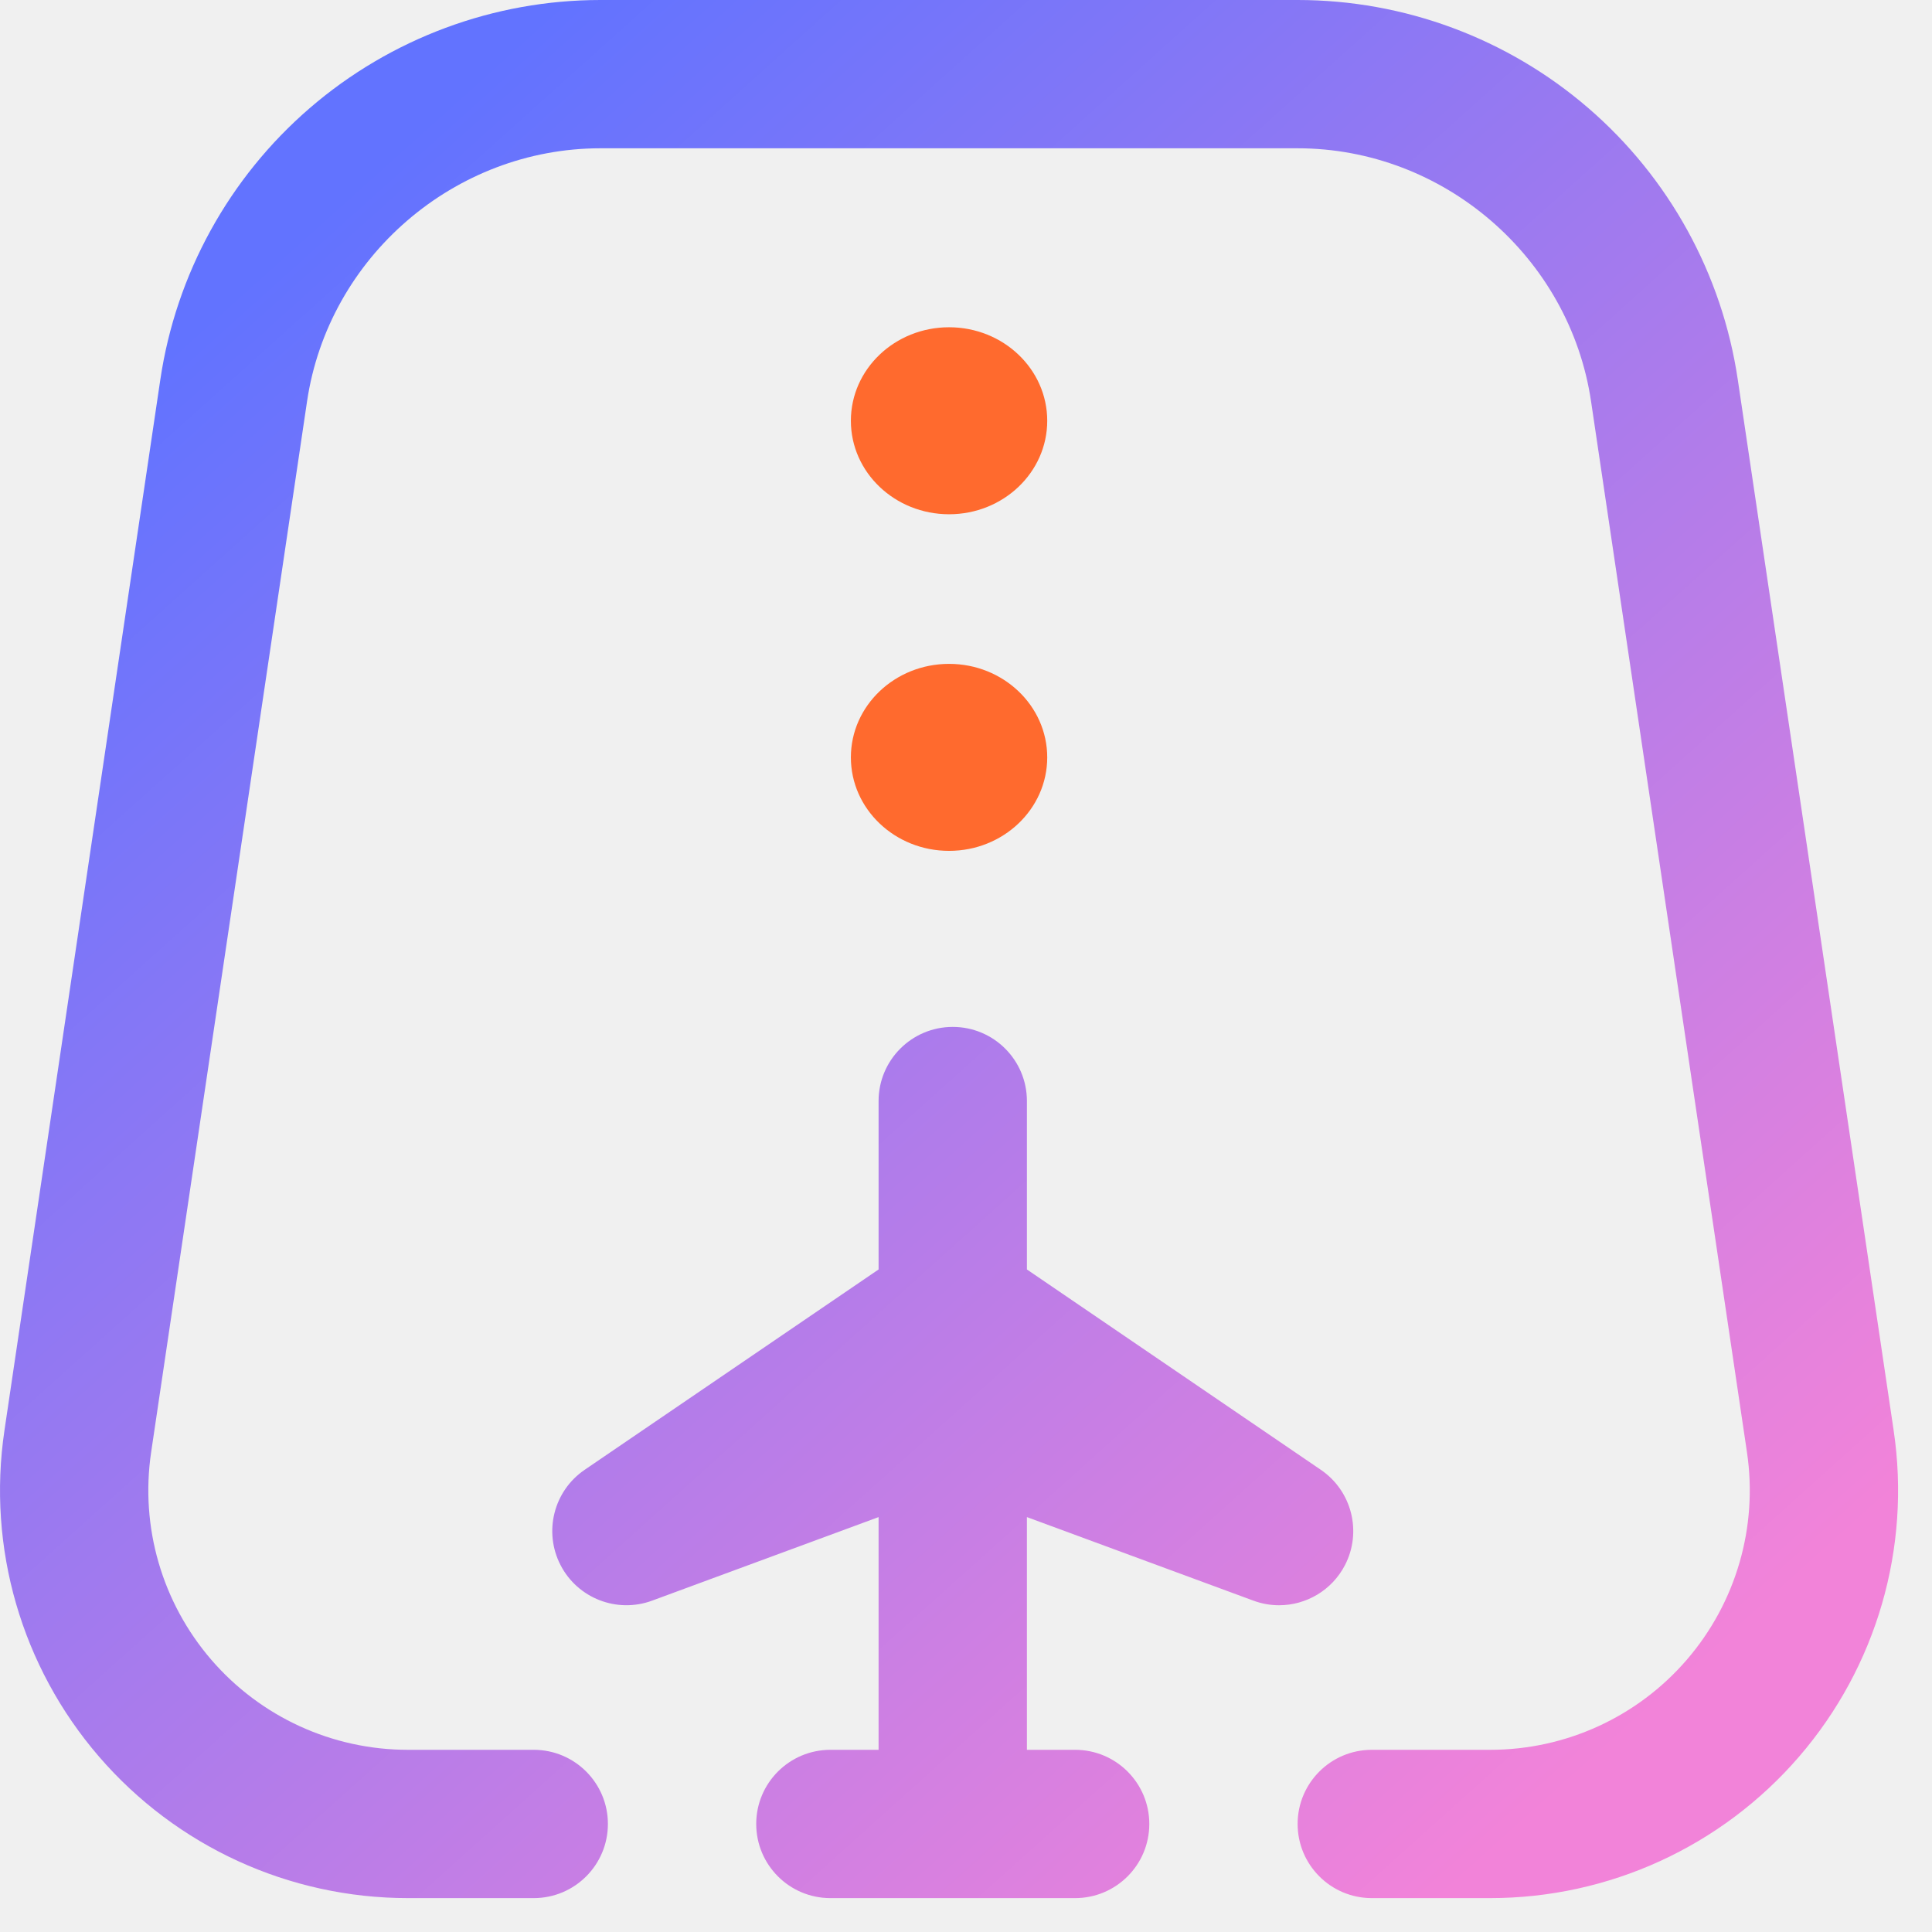
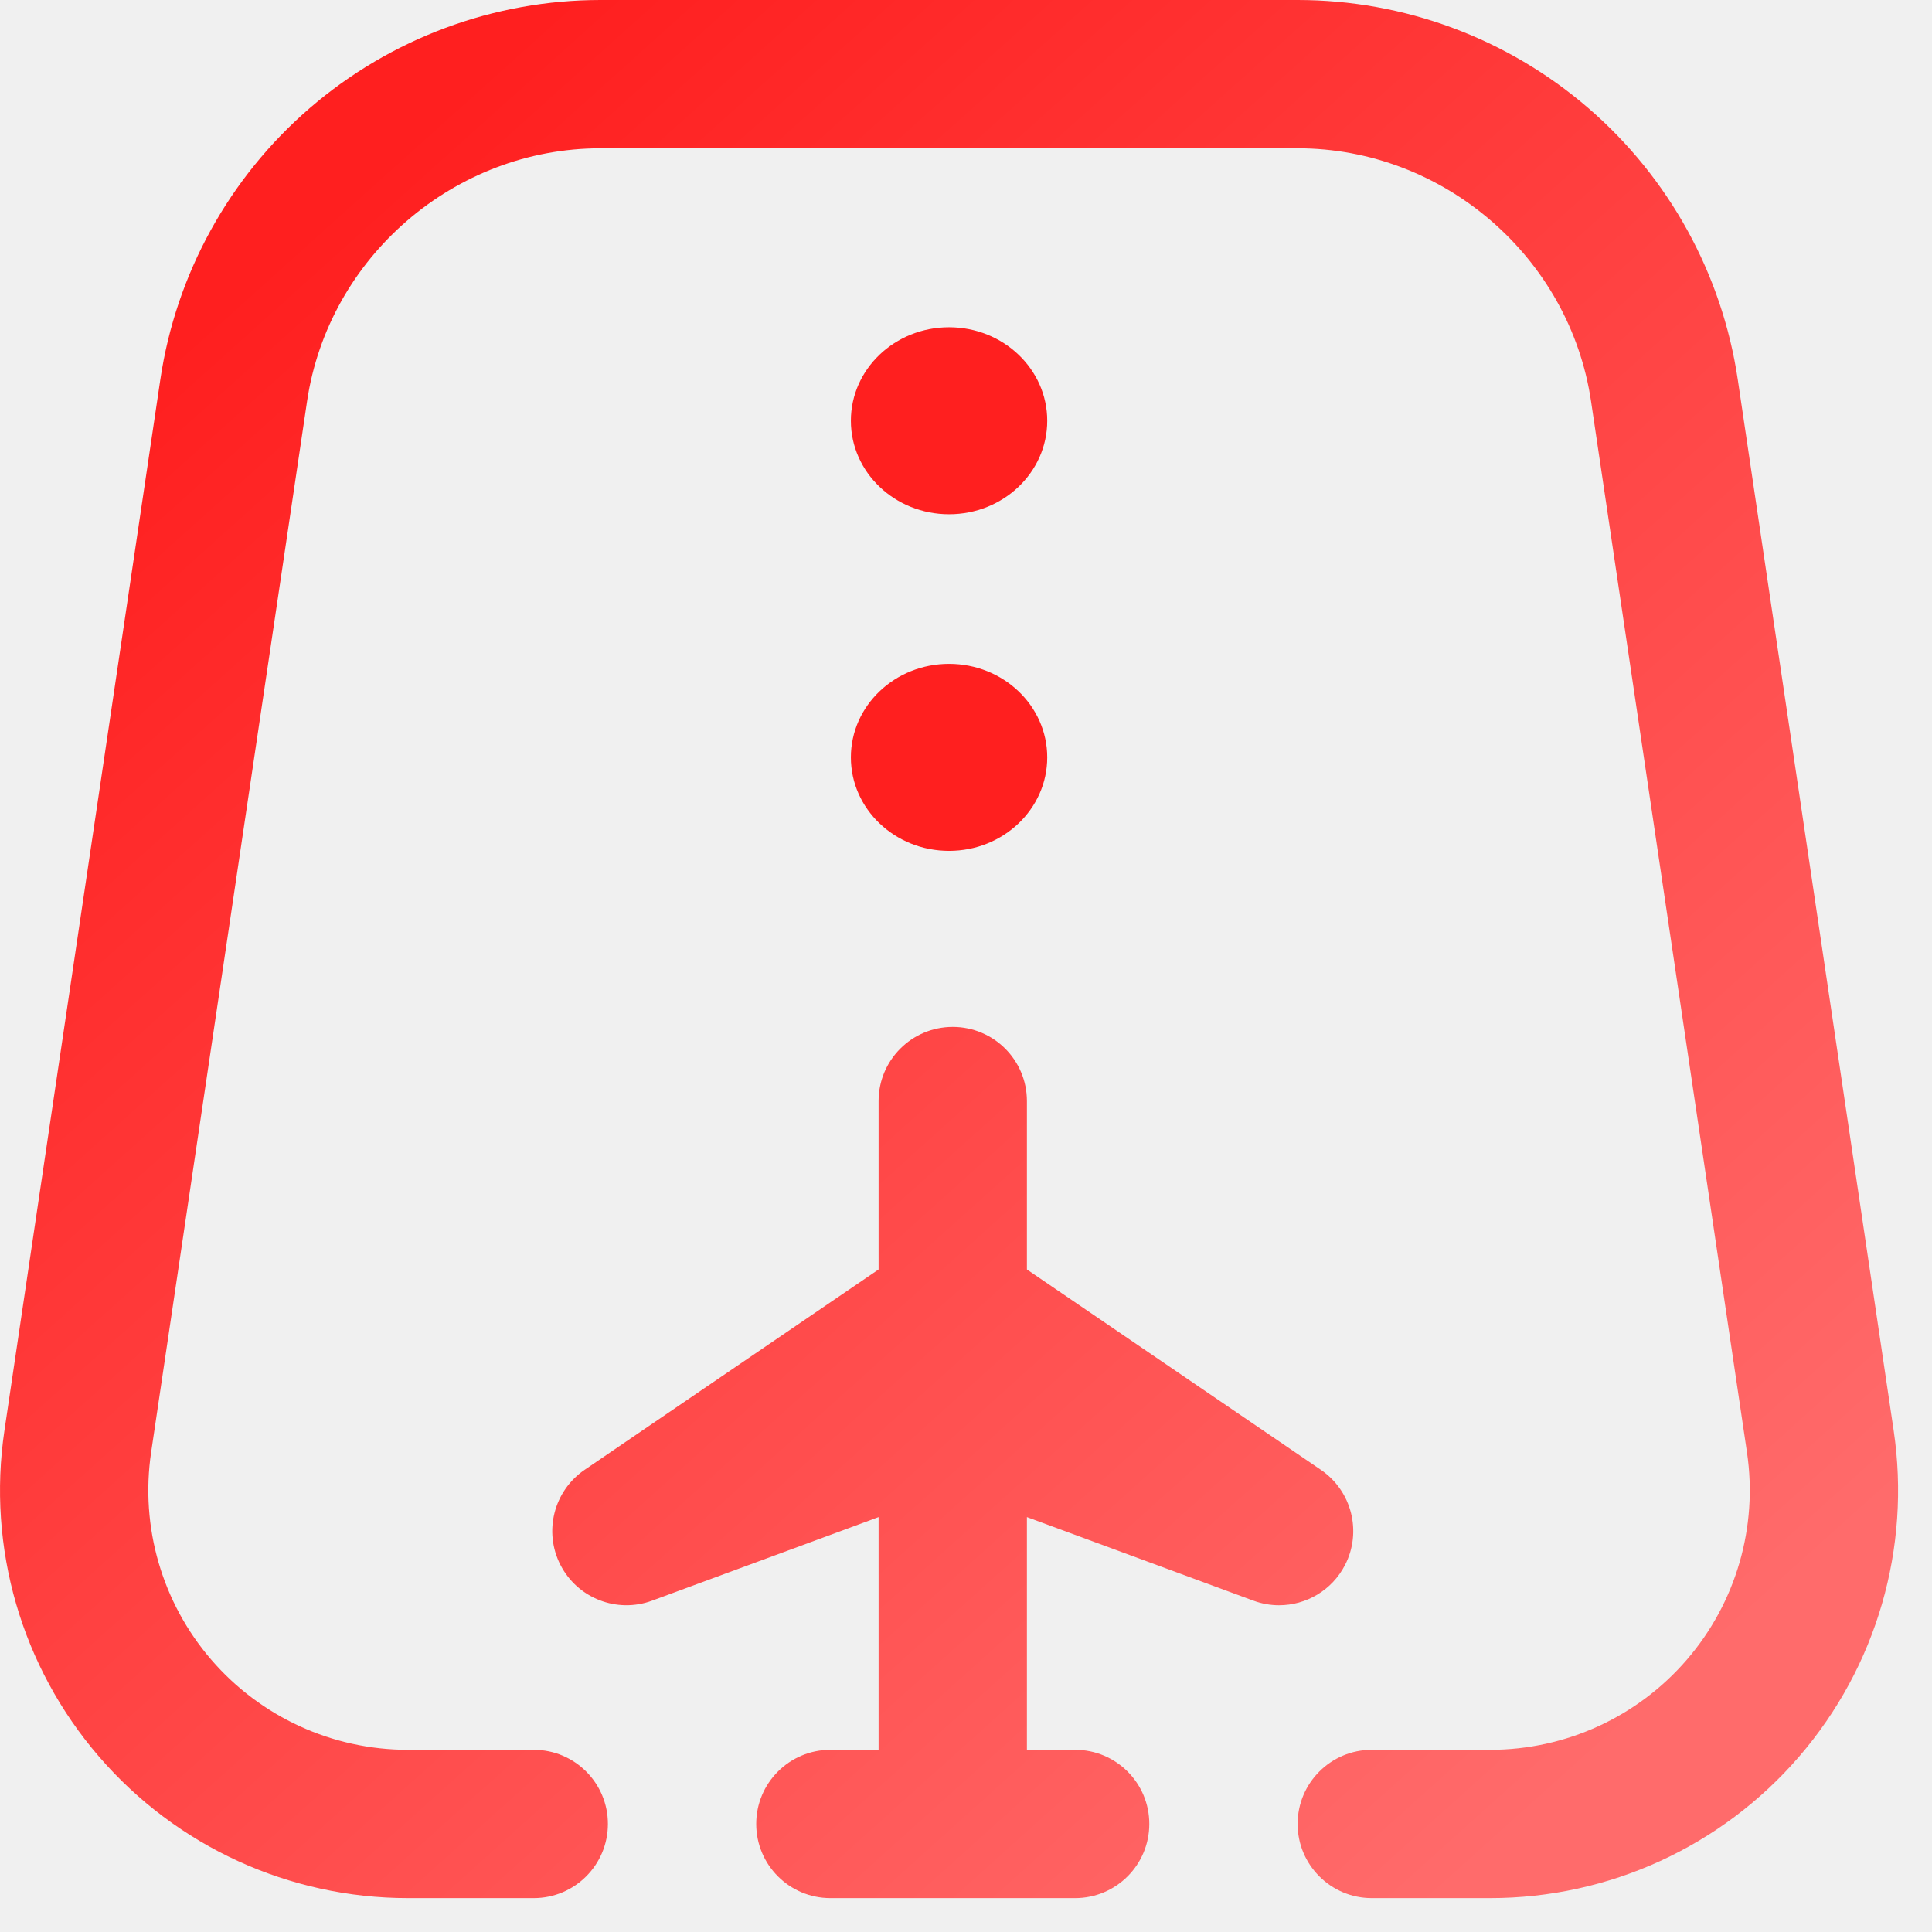
<svg xmlns="http://www.w3.org/2000/svg" xmlns:xlink="http://www.w3.org/1999/xlink" width="57px" height="57px" viewBox="0 0 57 57" version="1.1">
  <defs>
    <linearGradient x1="0.888" y1="0.895" x2="0.174" y2="0.101" id="gradient_1">
-       <stop offset="0" stop-color="#F283D9" />
-       <stop offset="1" stop-color="#6273FF" />
+       <stop offset="0" stop-color="#ff6b6b" />
+       <stop offset="1" stop-color="#ff1f1f" />
    </linearGradient>
    <rect width="57" height="57" id="artboard_1" />
    <clipPath id="clip_1">
      <use xlink:href="#artboard_1" clip-rule="evenodd" />
    </clipPath>
  </defs>
  <g id="Custom-Preset-5" clip-path="url(#clip_1)">
    <use xlink:href="#artboard_1" stroke="none" fill="#FFFFFF" fill-opacity="0" />
    <g id="Icon">
      <path d="M37.736 47.36C37.484 47.36 37.228 47.316 36.979 47.224L30.297 44.759L30.297 51.625L31.72 51.625C32.928 51.625 33.908 52.604 33.908 53.812C33.908 55.021 32.928 56 31.72 56L24.499 56C23.291 56 22.311 55.021 22.311 53.812C22.311 52.604 23.291 51.625 24.499 51.625L25.921 51.625L25.921 44.759L19.239 47.224C18.203 47.606 17.043 47.156 16.537 46.174C16.031 45.192 16.336 43.987 17.249 43.364L25.921 37.453L25.921 32.484C25.921 31.276 26.901 30.297 28.109 30.297C29.318 30.297 30.297 31.276 30.297 32.484L30.297 37.453L38.969 43.364C39.883 43.987 40.188 45.192 39.682 46.174C39.297 46.92 38.535 47.36 37.736 47.36L37.736 47.36ZM55.869 42.204L51.27 11.2C50.808 8.087 49.242 5.242 46.859 3.187C44.476 1.132 41.431 0 38.284 0L17.716 0C14.569 0 11.524 1.132 9.141 3.187C6.758 5.242 5.191 8.088 4.73 11.2L0.131 42.204C-0.383 45.668 0.634 49.175 2.922 51.827C5.21 54.479 8.532 56 12.035 56L15.747 56C16.955 56 17.935 55.021 17.935 53.812C17.935 52.604 16.955 51.625 15.747 51.625L12.035 51.625C9.806 51.625 7.692 50.657 6.236 48.97C4.78 47.282 4.132 45.05 4.459 42.846L9.059 11.841C9.69 7.585 13.412 4.375 17.716 4.375L38.284 4.375C42.588 4.375 46.31 7.585 46.941 11.841L51.541 42.846C51.868 45.05 51.22 47.282 49.764 48.97C48.308 50.657 46.194 51.625 43.965 51.625L40.472 51.625C39.264 51.625 38.284 52.604 38.284 53.812C38.284 55.021 39.264 56 40.472 56L43.965 56C47.468 56 50.79 54.479 53.078 51.827C55.366 49.175 56.383 45.668 55.869 42.204Z" id="Shape" fill="url(#gradient_1)" stroke="none" />
-       <path d="M5.793 12.69C5.793 14.213 4.496 15.448 2.897 15.448C1.297 15.448 0 14.213 0 12.69C0 11.166 1.297 9.931 2.897 9.931C4.496 9.931 5.793 11.166 5.793 12.69ZM2.897 0C1.297 0 0 1.235 0 2.759C0 4.282 1.297 5.517 2.897 5.517C4.496 5.517 5.793 4.282 5.793 2.759C5.793 1.235 4.496 0 2.897 0Z" transform="translate(25.10352 9.655151)" id="Shape" fill="#FF6A2E" stroke="none" />
+       <path d="M5.793 12.69C5.793 14.213 4.496 15.448 2.897 15.448C1.297 15.448 0 14.213 0 12.69C0 11.166 1.297 9.931 2.897 9.931C4.496 9.931 5.793 11.166 5.793 12.69ZM2.897 0C1.297 0 0 1.235 0 2.759C0 4.282 1.297 5.517 2.897 5.517C4.496 5.517 5.793 4.282 5.793 2.759C5.793 1.235 4.496 0 2.897 0Z" transform="translate(25.10352 9.655151)" id="Shape" fill="#ff1f1f" stroke="none" />
    </g>
  </g>
</svg>
